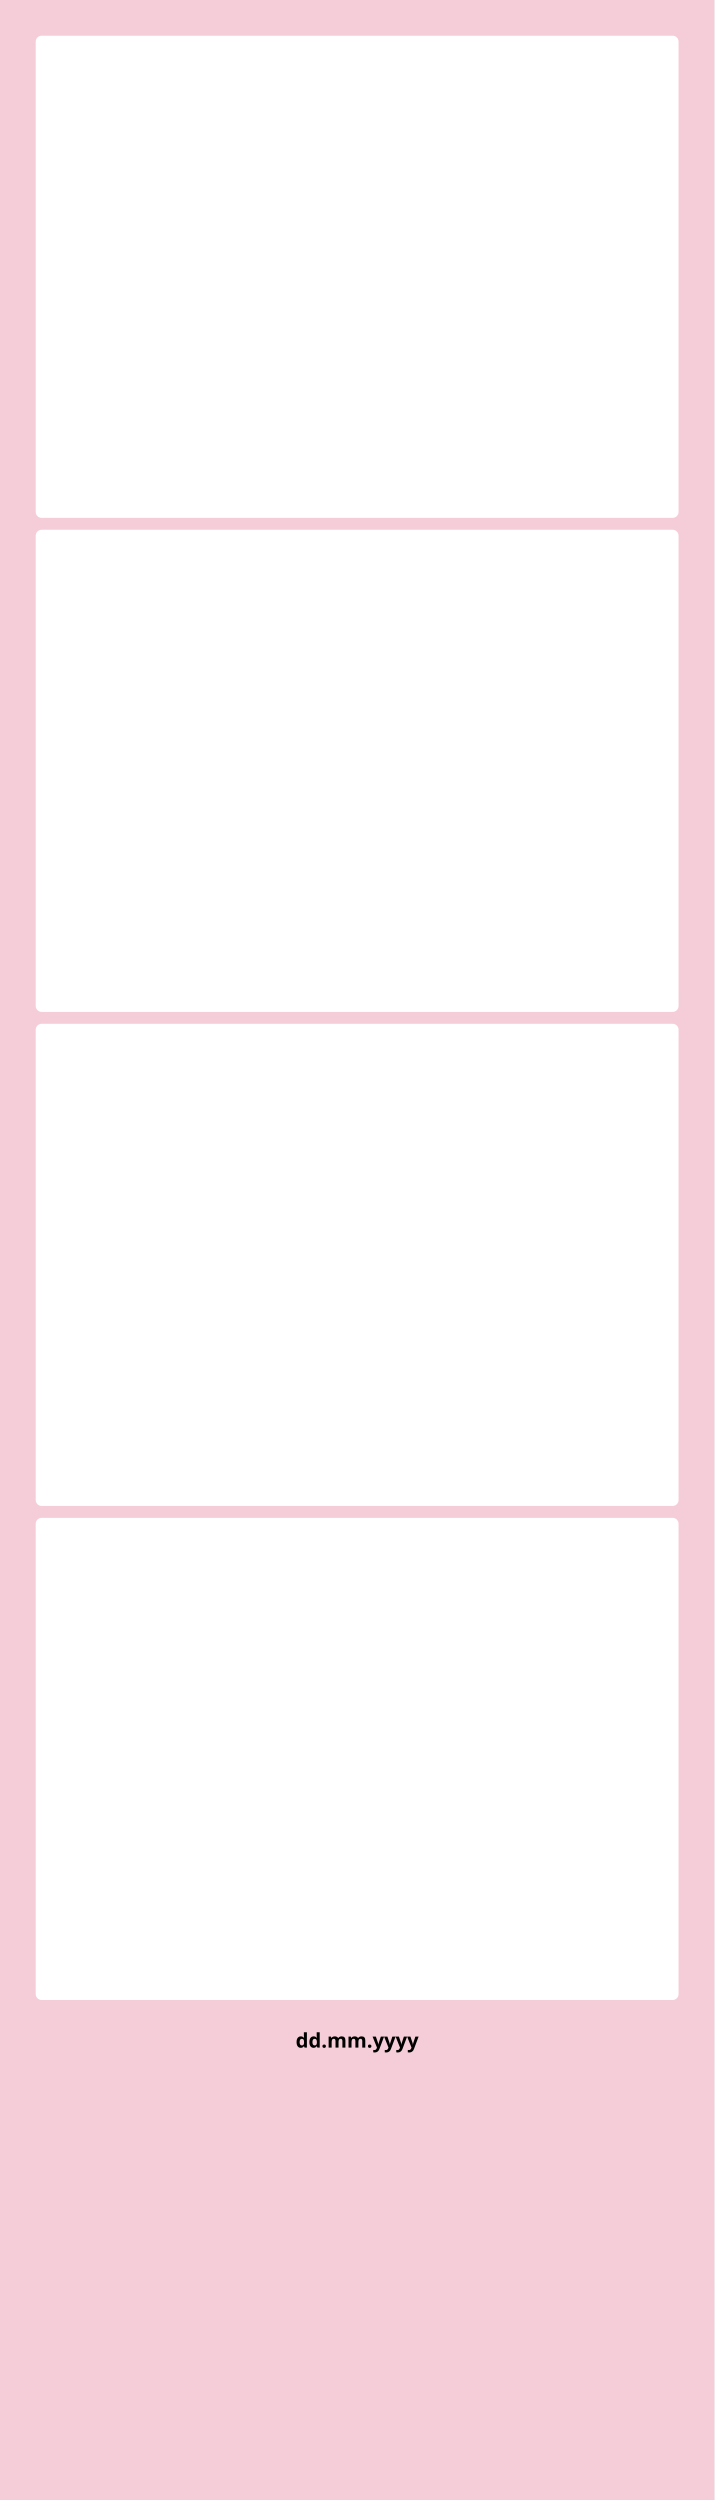
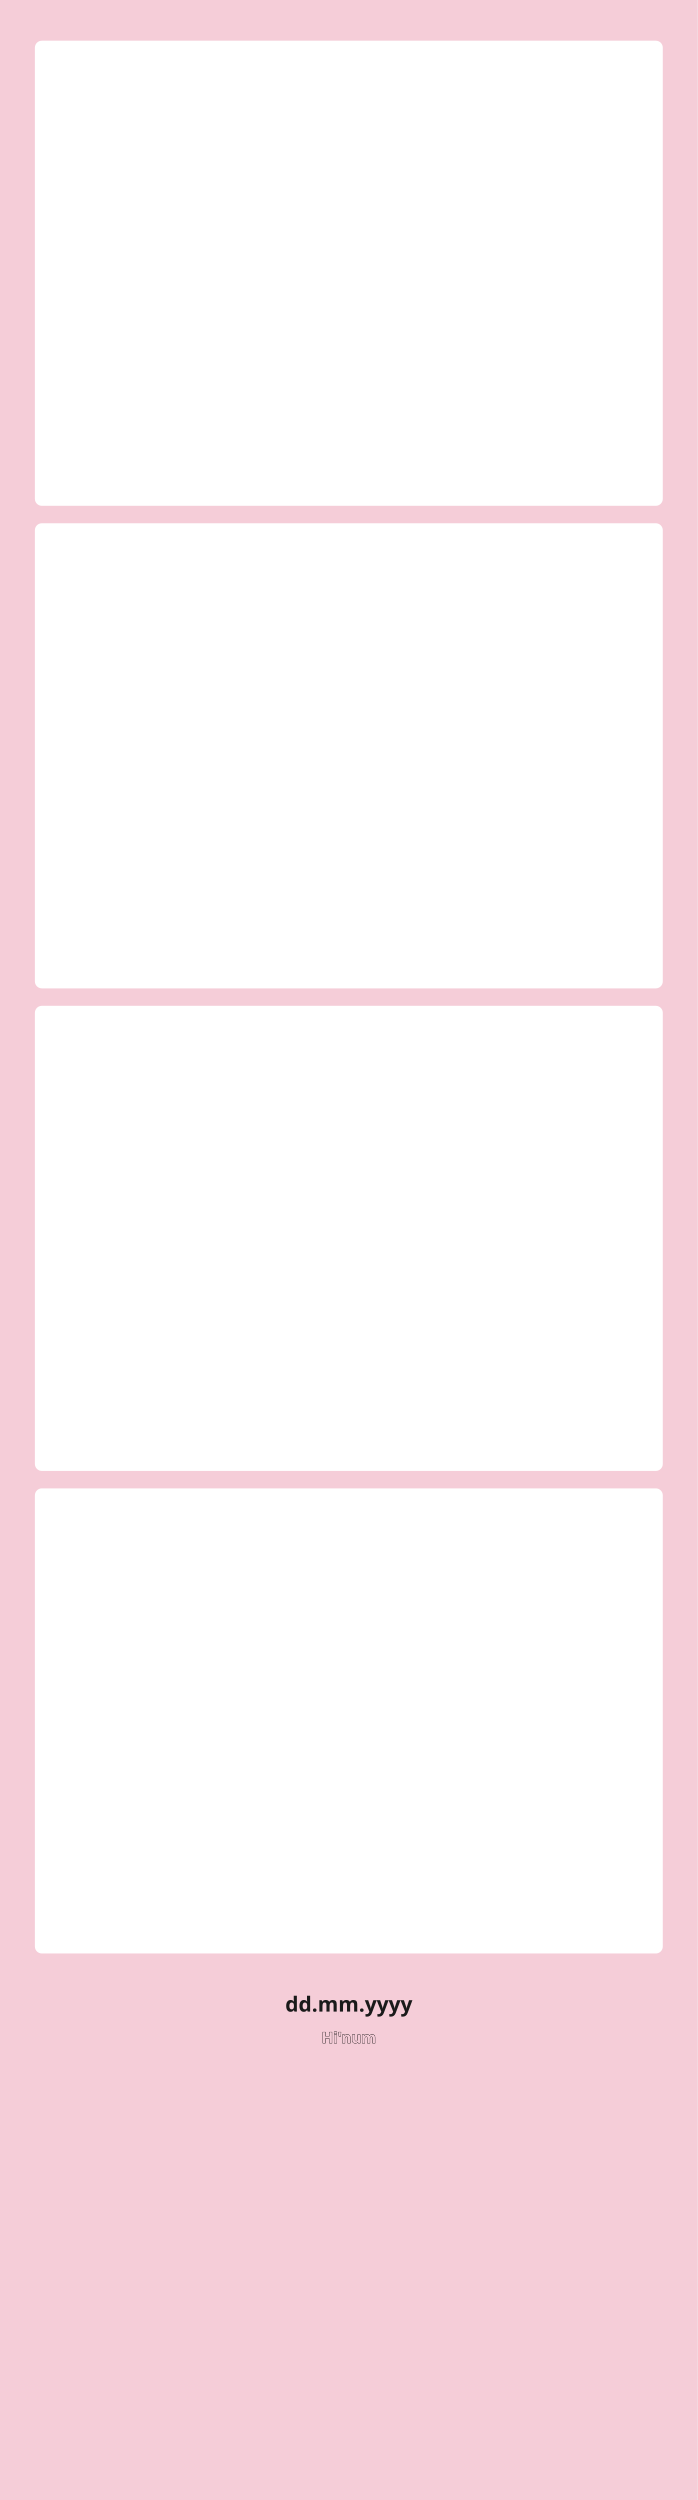
- <svg xmlns="http://www.w3.org/2000/svg" viewBox="0 0 1200 4200" width="1200" height="4200">
-   <rect x="0" y="0" width="1200" height="4200" fill="#F5CDD8" />
-   <rect x="60" y="60" width="1080" height="810" rx="10" fill="#FFFFFF" data-photo-slot="1" />
-   <rect x="60" y="890" width="1080" height="810" rx="10" fill="#FFFFFF" data-photo-slot="2" />
-   <rect x="60" y="1720" width="1080" height="810" rx="10" fill="#FFFFFF" data-photo-slot="3" />
-   <rect x="60" y="2550" width="1080" height="810" rx="10" fill="#FFFFFF" data-photo-slot="4" />
-   <text data-role="date" x="600.0" y="3440" text-anchor="middle" font-family="Manrope, sans-serif" font-weight="700" font-size="34" fill="#000000">dd.mm.yyyy</text>
-   <text data-role="brand" x="600.0" y="3490" text-anchor="middle" font-family="Manrope, sans-serif" font-weight="700" font-size="24" fill="#F5CDD8">Hi'num</text>
+ <svg xmlns="http://www.w3.org/2000/svg" viewBox="0 0 1200 4300" width="1200" height="4300">
+   <rect x="0" y="0" width="1200" height="4300" fill="#F5CDD8" />
+   <rect x="60" y="70" width="1080" height="800" rx="12" fill="#FFFFFF" data-photo-slot="1" />
+   <rect x="60" y="900" width="1080" height="800" rx="12" fill="#FFFFFF" data-photo-slot="2" />
+   <rect x="60" y="1730" width="1080" height="800" rx="12" fill="#FFFFFF" data-photo-slot="3" />
+   <rect x="60" y="2560" width="1080" height="800" rx="12" fill="#FFFFFF" data-photo-slot="4" />
+   <text data-role="date" x="600.0" y="3460" text-anchor="middle" font-family="Manrope, sans-serif" font-weight="700" font-size="36" fill="#1A1A1A">dd.mm.yyyy</text>
+   <text data-role="brand" x="600.0" y="3514" text-anchor="middle" font-family="Manrope, sans-serif" font-weight="700" font-size="26" fill="#F5CDD8" stroke="#000000" stroke-width="1.1" paint-order="stroke fill">Hi'num</text>
</svg>
